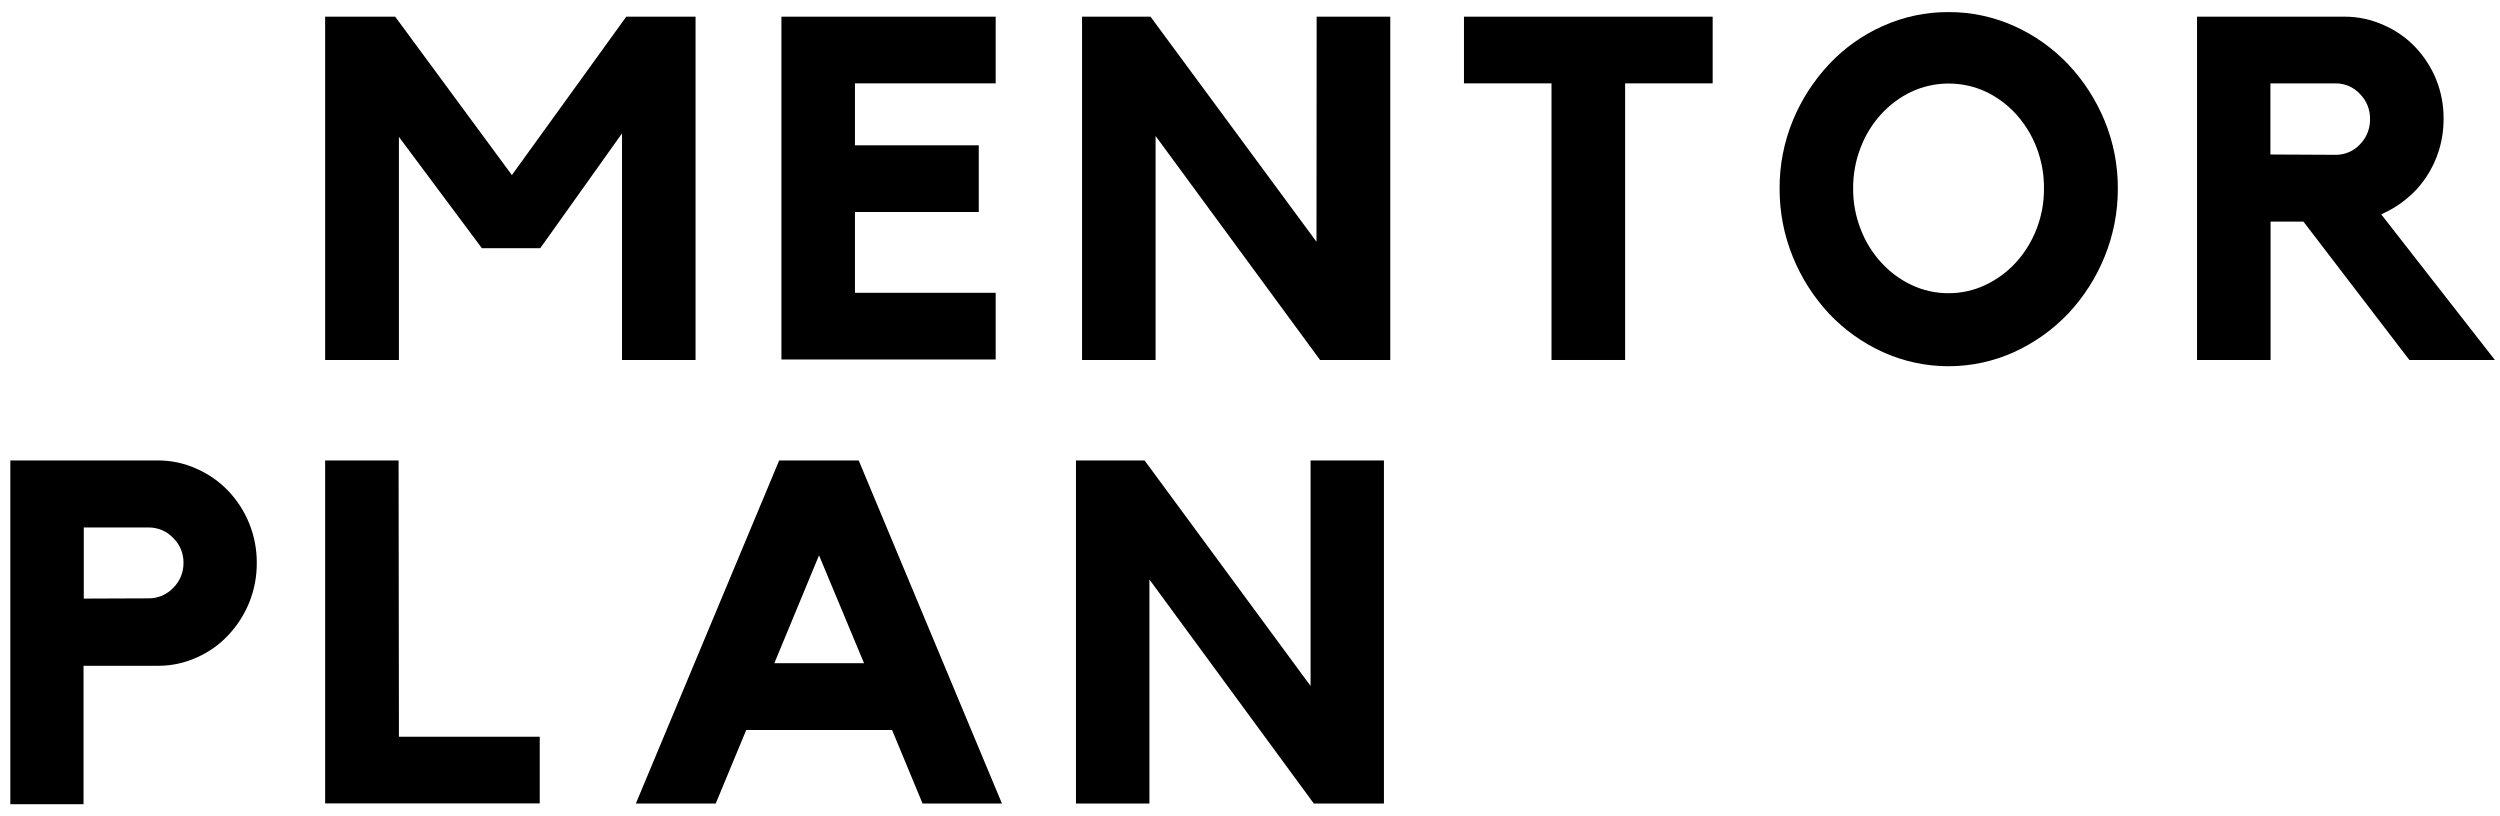
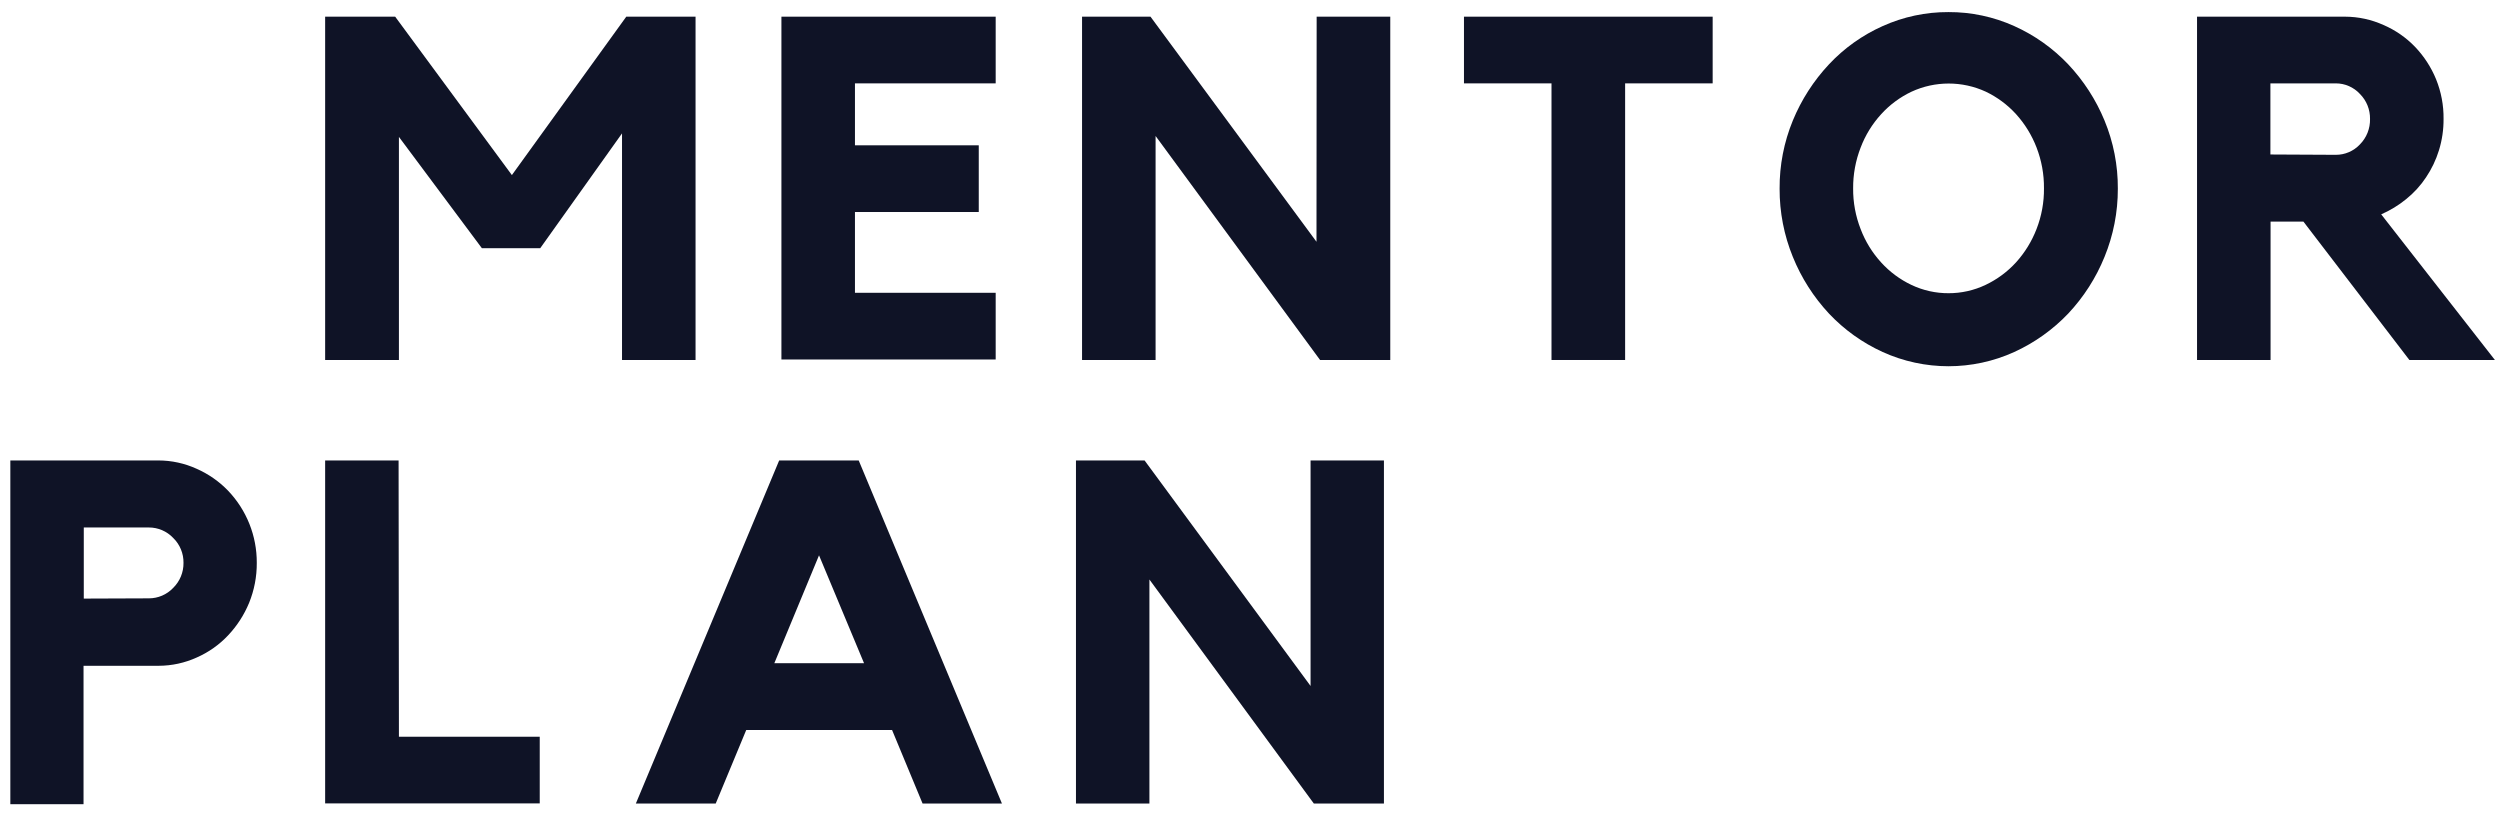
<svg xmlns="http://www.w3.org/2000/svg" width="299.87" height="97.83" viewBox="0 0 299.87 97.83">
  <defs>
    <style>.cls-1{fill:#0f1326;}</style>
  </defs>
  <g id="Layer_7" data-name="Layer 7">
-     <path className="cls-1" d="M75.12,2h8.31V43.18H74.61V16L64.8,29.77h-7L47.85,16.42V43.18H39V2H47.4l14,19Z" />
-     <path className="cls-1" d="M93.73,2h25.7v8H102.55v7.43H117.4v8H102.55v9.69h16.88v8H93.73Z" />
-     <path className="cls-1" d="M157.93,2h8.83V43.18h-8.42L138.61,16.31V43.18h-8.82V2H138l19.91,27Z" />
-     <path className="cls-1" d="M175.6,2h29.83v8h-10.5V43.18H186.1V10H175.6Z" />
-     <path className="cls-1" d="M233.71,1.45a19,19,0,0,1,7.9,1.68,20.49,20.49,0,0,1,6.47,4.59,22.14,22.14,0,0,1,4.35,6.73,21.11,21.11,0,0,1,1.6,8.18,21.46,21.46,0,0,1-1.6,8.19,22.06,22.06,0,0,1-4.35,6.79,21,21,0,0,1-6.47,4.61,19.08,19.08,0,0,1-15.79,0,20.56,20.56,0,0,1-6.44-4.61,22.2,22.2,0,0,1-4.33-6.79,21.45,21.45,0,0,1-1.59-8.19,21.11,21.11,0,0,1,1.59-8.18,22.27,22.27,0,0,1,4.33-6.73,20,20,0,0,1,6.44-4.59A19,19,0,0,1,233.71,1.45Zm0,33.72a10.28,10.28,0,0,0,4.46-1,11.79,11.79,0,0,0,3.65-2.7,12.88,12.88,0,0,0,2.46-4,13.1,13.1,0,0,0,.89-4.88,13.28,13.28,0,0,0-.89-4.9,12.85,12.85,0,0,0-2.46-4A11.79,11.79,0,0,0,238.2,11a10.64,10.64,0,0,0-8.92,0,11.64,11.64,0,0,0-3.64,2.7,12.49,12.49,0,0,0-2.46,4,13.29,13.29,0,0,0-.9,4.9,13.11,13.11,0,0,0,.9,4.88,12.52,12.52,0,0,0,2.46,4,11.64,11.64,0,0,0,3.64,2.7A10.28,10.28,0,0,0,233.74,35.17Z" />
-     <path className="cls-1" d="M293.1,14.27a12.46,12.46,0,0,1-.55,3.75A12.3,12.3,0,0,1,291,21.27a11.56,11.56,0,0,1-2.38,2.61,12.89,12.89,0,0,1-3,1.83l13.64,17.47H289l-12.71-16.6h-3.94v16.6h-8.82V2h17.76a11.3,11.3,0,0,1,4.61,1,11.63,11.63,0,0,1,3.77,2.61,12.45,12.45,0,0,1,2.53,3.89A12.3,12.3,0,0,1,293.1,14.27Zm-12.94,4.3a3.94,3.94,0,0,0,2.91-1.25,4.2,4.2,0,0,0,1.21-3.05,4.15,4.15,0,0,0-1.21-3A3.93,3.93,0,0,0,280.16,10h-7.83v8.53Z" />
-     <path className="cls-1" d="M19,55.23a11.11,11.11,0,0,1,4.59,1,11.93,11.93,0,0,1,3.75,2.61,12.44,12.44,0,0,1,3.46,8.68,12.53,12.53,0,0,1-.92,4.79,12.78,12.78,0,0,1-2.53,3.91,11.5,11.5,0,0,1-3.74,2.64,11.11,11.11,0,0,1-4.59,1h-9v16.6H1.24V55.23ZM17.85,71.77a4,4,0,0,0,2.92-1.25,4.13,4.13,0,0,0,1.24-3,4.08,4.08,0,0,0-1.24-3,4,4,0,0,0-2.92-1.25h-7.8v8.53Z" />
-     <path className="cls-1" d="M47.85,88.37H64.74v8H39V55.23h8.81Z" />
-     <path className="cls-1" d="M103,55.23l17.18,41.15h-9.52L107,87.56H89.51l-3.66,8.82H76.27L93.46,55.23Zm.64,24.32-5.4-12.94L92.88,79.55Z" />
-     <path className="cls-1" d="M157.2,55.23H166V96.38h-8.41L137.87,69.51V96.38h-8.81V55.23h8.23L157.2,82.28Z" />
+     <path class="cls-1" d="M75.12,2h8.31V43.18H74.61V16L64.8,29.77h-7L47.85,16.42V43.18H39V2H47.4l14,19Z" />
+     <path class="cls-1" d="M93.73,2h25.7v8H102.55v7.43H117.4v8H102.55v9.69h16.88v8H93.73Z" />
+     <path class="cls-1" d="M157.93,2h8.83V43.18h-8.42L138.61,16.31V43.18h-8.82V2H138l19.91,27Z" />
+     <path class="cls-1" d="M175.6,2h29.83v8h-10.5V43.18H186.1V10H175.6Z" />
+     <path class="cls-1" d="M233.71,1.45a19,19,0,0,1,7.9,1.68,20.49,20.49,0,0,1,6.47,4.59,22.14,22.14,0,0,1,4.35,6.73,21.11,21.11,0,0,1,1.6,8.18,21.46,21.46,0,0,1-1.6,8.19,22.06,22.06,0,0,1-4.35,6.79,21,21,0,0,1-6.47,4.61,19.08,19.08,0,0,1-15.79,0,20.56,20.56,0,0,1-6.44-4.61,22.2,22.2,0,0,1-4.33-6.79,21.45,21.45,0,0,1-1.59-8.19,21.11,21.11,0,0,1,1.59-8.18,22.27,22.27,0,0,1,4.33-6.73,20,20,0,0,1,6.44-4.59A19,19,0,0,1,233.71,1.45Zm0,33.72a10.28,10.28,0,0,0,4.46-1,11.79,11.79,0,0,0,3.65-2.7,12.88,12.88,0,0,0,2.46-4,13.1,13.1,0,0,0,.89-4.88,13.28,13.28,0,0,0-.89-4.9,12.85,12.85,0,0,0-2.46-4A11.79,11.79,0,0,0,238.2,11a10.64,10.64,0,0,0-8.92,0,11.64,11.64,0,0,0-3.64,2.7,12.49,12.49,0,0,0-2.46,4,13.29,13.29,0,0,0-.9,4.9,13.11,13.11,0,0,0,.9,4.88,12.52,12.52,0,0,0,2.46,4,11.64,11.64,0,0,0,3.64,2.7A10.28,10.28,0,0,0,233.74,35.17Z" />
+     <path class="cls-1" d="M293.1,14.27a12.46,12.46,0,0,1-.55,3.75A12.3,12.3,0,0,1,291,21.27a11.56,11.56,0,0,1-2.38,2.61,12.89,12.89,0,0,1-3,1.83l13.64,17.47H289l-12.71-16.6h-3.94v16.6h-8.82V2h17.76a11.3,11.3,0,0,1,4.61,1,11.63,11.63,0,0,1,3.77,2.61,12.45,12.45,0,0,1,2.53,3.89A12.3,12.3,0,0,1,293.1,14.27Zm-12.94,4.3a3.94,3.94,0,0,0,2.91-1.25,4.2,4.2,0,0,0,1.21-3.05,4.15,4.15,0,0,0-1.21-3A3.93,3.93,0,0,0,280.16,10h-7.83v8.53Z" />
+     <path class="cls-1" d="M19,55.23a11.11,11.11,0,0,1,4.59,1,11.93,11.93,0,0,1,3.75,2.61,12.44,12.44,0,0,1,3.46,8.68,12.53,12.53,0,0,1-.92,4.79,12.78,12.78,0,0,1-2.53,3.91,11.5,11.5,0,0,1-3.74,2.64,11.11,11.11,0,0,1-4.59,1h-9v16.6H1.24V55.23ZM17.85,71.77a4,4,0,0,0,2.92-1.25,4.13,4.13,0,0,0,1.24-3,4.08,4.08,0,0,0-1.24-3,4,4,0,0,0-2.92-1.25h-7.8v8.53Z" />
+     <path class="cls-1" d="M47.85,88.37H64.74v8H39V55.23h8.81Z" />
+     <path class="cls-1" d="M103,55.23l17.18,41.15h-9.52L107,87.56H89.51l-3.66,8.82H76.27L93.46,55.23Zm.64,24.32-5.4-12.94L92.88,79.55Z" />
+     <path class="cls-1" d="M157.2,55.23H166V96.38h-8.41L137.87,69.51V96.38h-8.81V55.23h8.23L157.2,82.28Z" />
  </g>
</svg>
